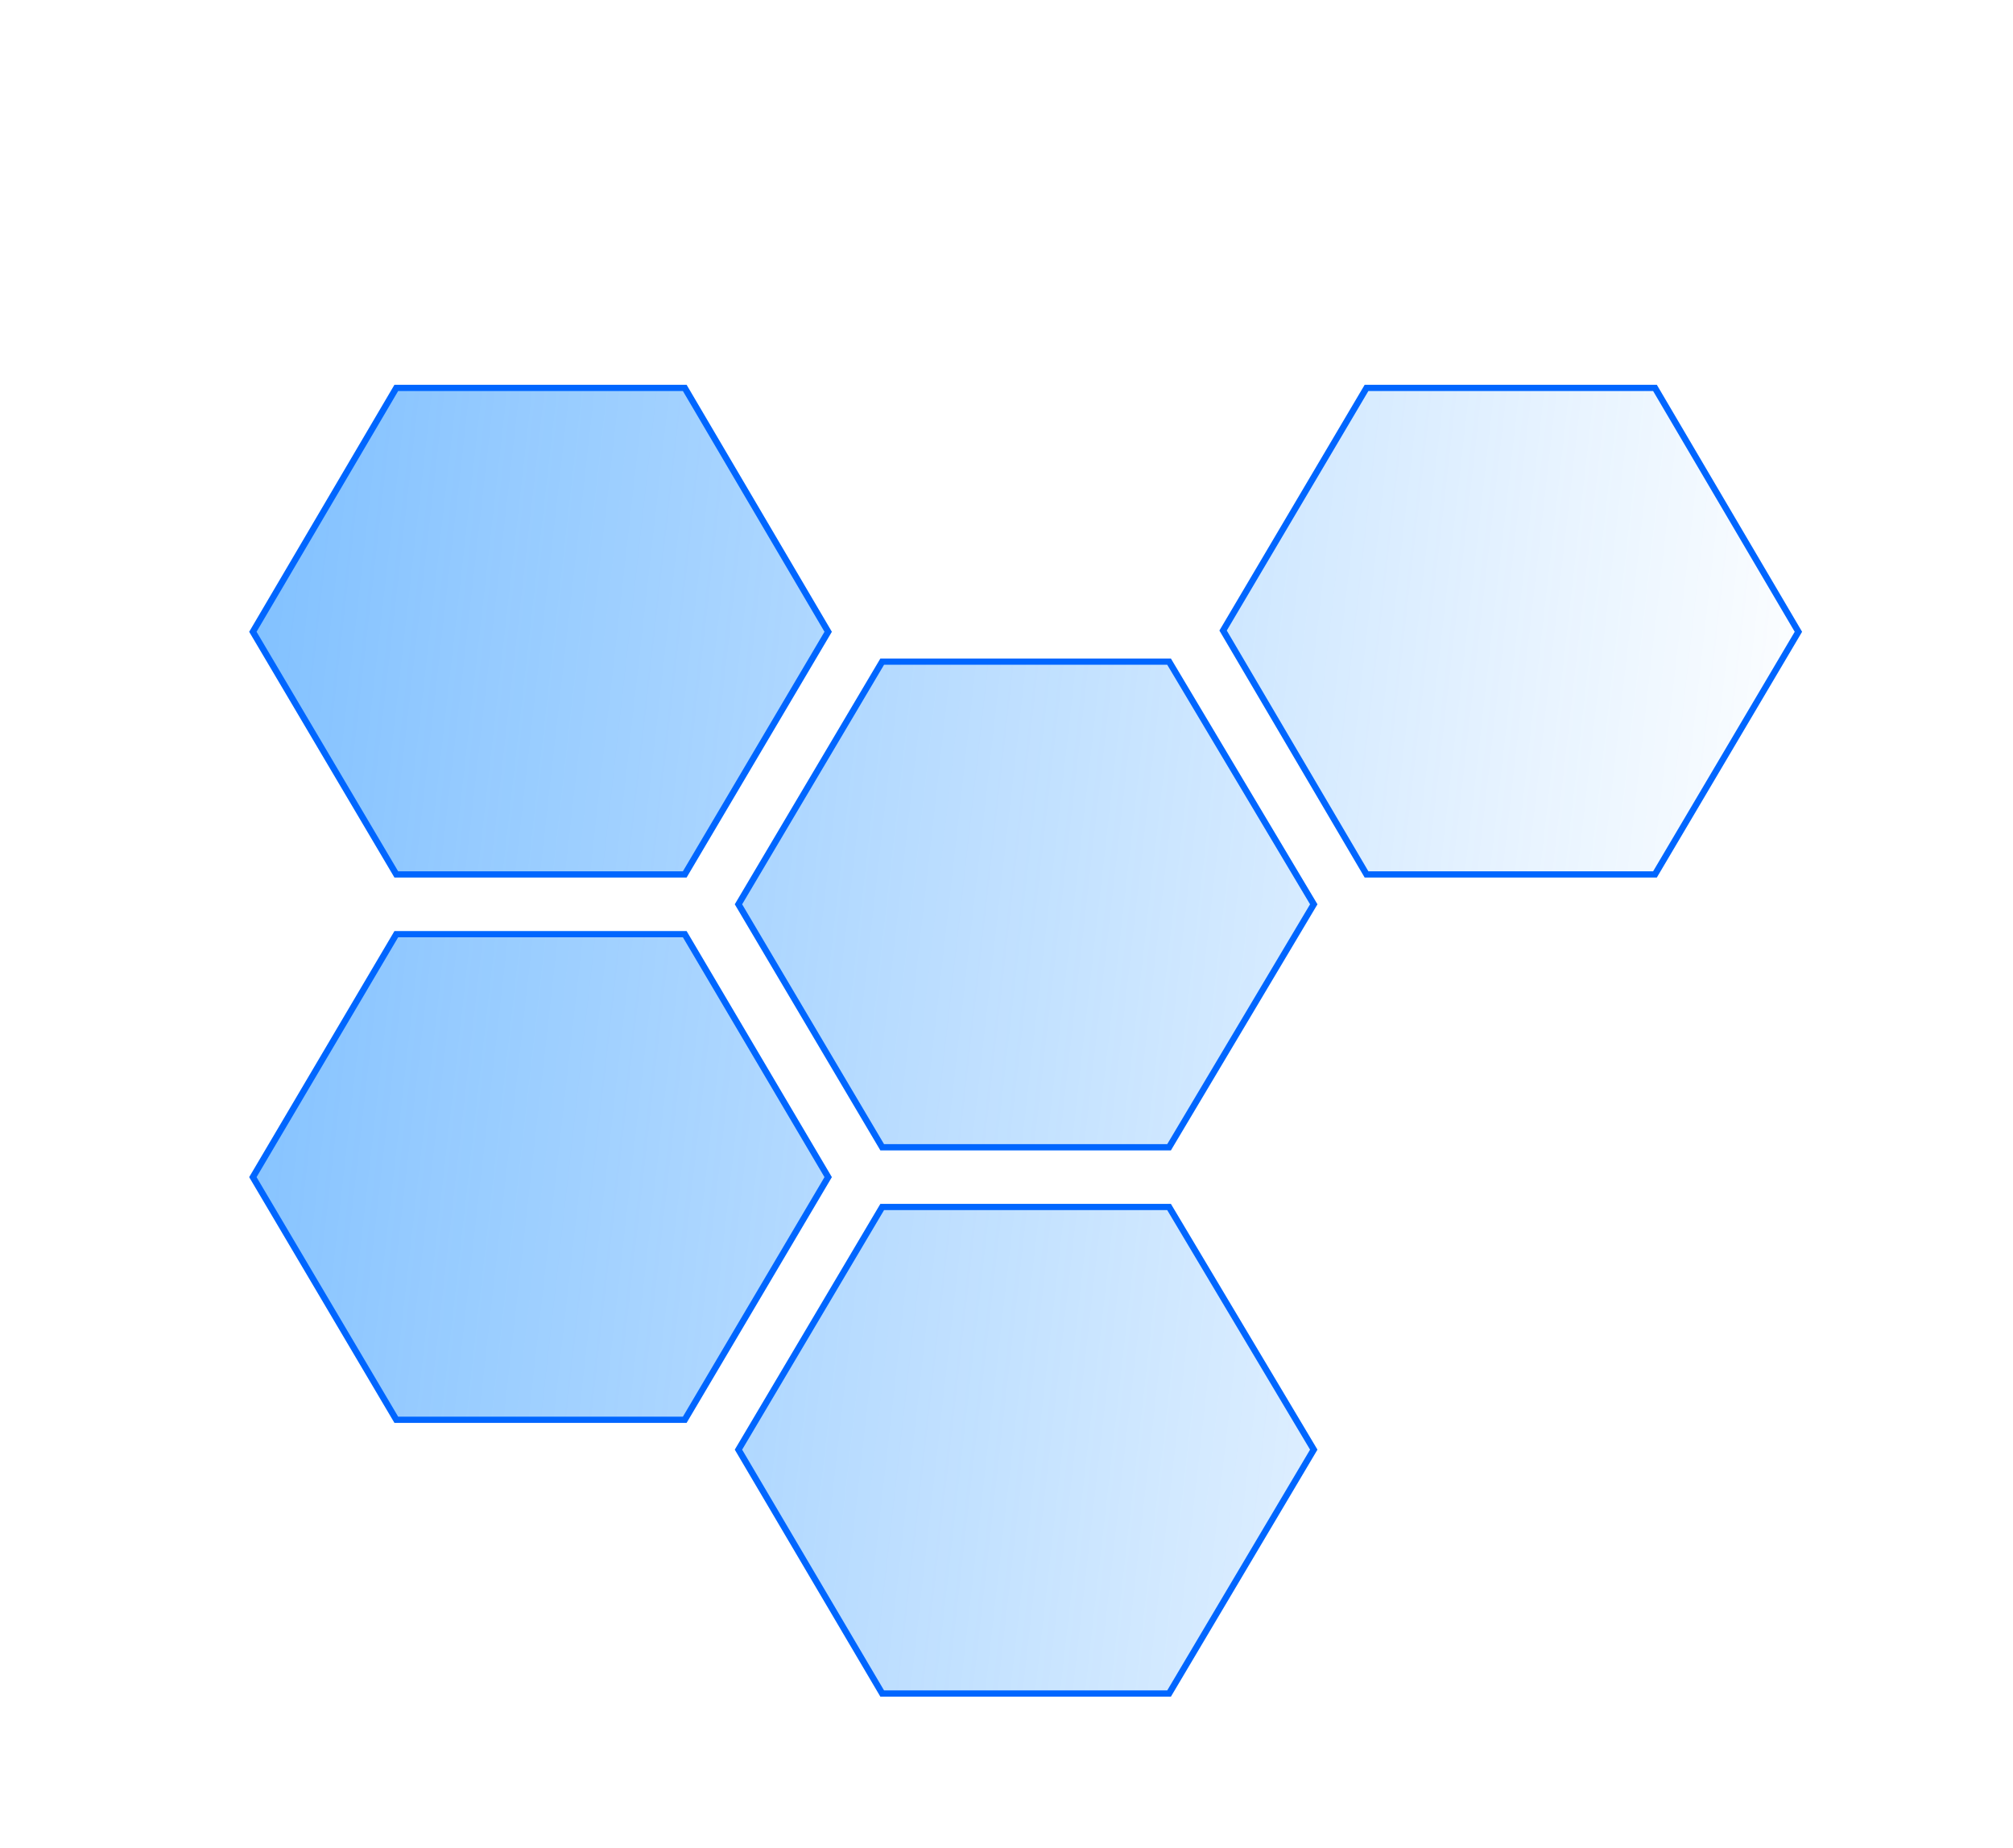
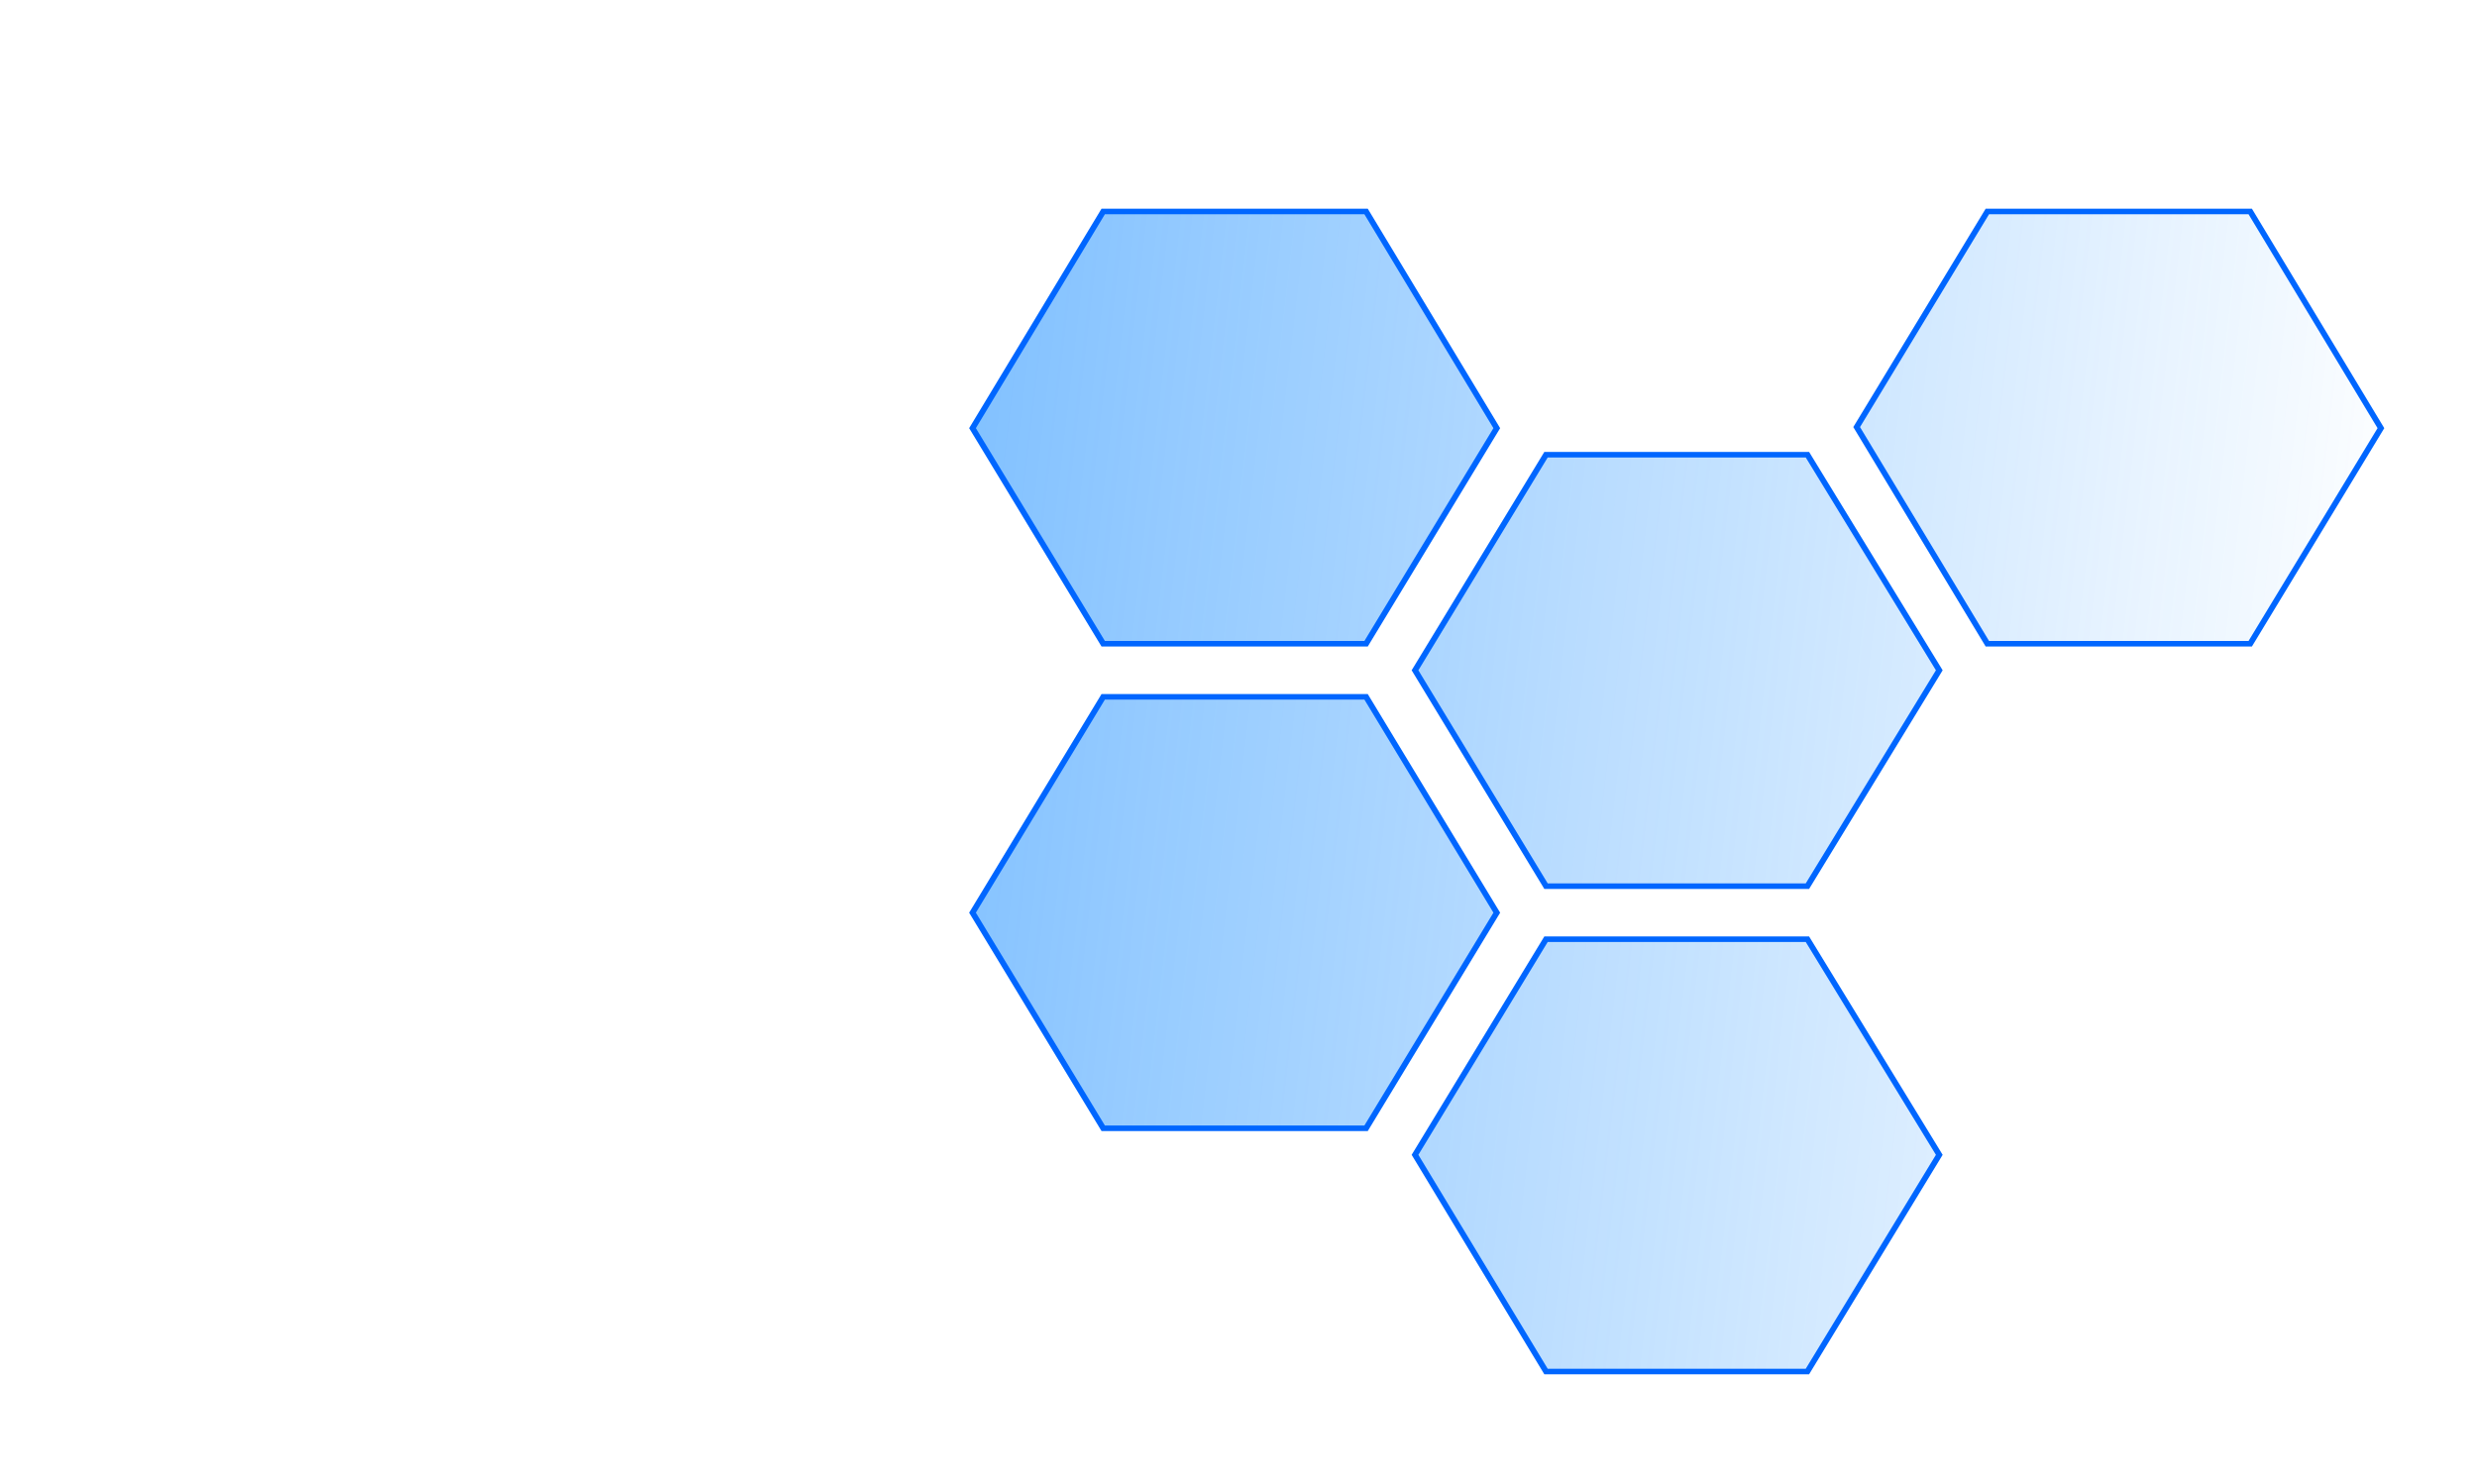
- <svg xmlns="http://www.w3.org/2000/svg" xmlns:xlink="http://www.w3.org/1999/xlink" xml:space="preserve" viewBox="0 0 468.013 429.541" y="0px" x="0px" id="Capa_1" version="1.1" width="468.013" height="429.541">
+ <svg xmlns="http://www.w3.org/2000/svg" xmlns:xlink="http://www.w3.org/1999/xlink" xml:space="preserve" viewBox="0 0 456.882 273.741" y="0px" x="0px" id="Capa_1" version="1.1" width="456.882" height="273.741">
  <defs id="defs298">
    <linearGradient xlink:href="#linearGradient8692" id="linearGradient8694" x1="-506.288" y1="135.105" x2="490.369" y2="244.6" gradientUnits="userSpaceOnUse" />
    <linearGradient id="linearGradient8692">
      <stop style="stop-color:#0684ff;stop-opacity:1;" offset="0" id="stop943" />
      <stop style="stop-color:#0684ff;stop-opacity:0;" offset="1" id="stop945" />
    </linearGradient>
-     <linearGradient xlink:href="#linearGradient8692" id="linearGradient3643" gradientUnits="userSpaceOnUse" x1="-506.288" y1="135.105" x2="490.369" y2="244.6" />
-     <linearGradient xlink:href="#linearGradient8692" id="linearGradient3645" gradientUnits="userSpaceOnUse" x1="-506.288" y1="135.105" x2="490.369" y2="244.6" />
-     <linearGradient xlink:href="#linearGradient8692" id="linearGradient3647" gradientUnits="userSpaceOnUse" x1="-506.288" y1="135.105" x2="490.369" y2="244.6" />
-     <linearGradient xlink:href="#linearGradient8692" id="linearGradient3649" gradientUnits="userSpaceOnUse" x1="-506.288" y1="135.105" x2="490.369" y2="244.6" />
-     <linearGradient xlink:href="#linearGradient8692" id="linearGradient3651" gradientUnits="userSpaceOnUse" x1="-506.288" y1="135.105" x2="490.369" y2="244.6" />
-     <linearGradient xlink:href="#linearGradient8692" id="linearGradient3653" gradientUnits="userSpaceOnUse" x1="-506.288" y1="135.105" x2="490.369" y2="244.6" />
-     <linearGradient xlink:href="#linearGradient8692" id="linearGradient3655" gradientUnits="userSpaceOnUse" x1="-506.288" y1="135.105" x2="490.369" y2="244.6" />
+     <linearGradient xlink:href="#linearGradient8692" id="linearGradient1270" gradientUnits="userSpaceOnUse" x1="-506.288" y1="135.105" x2="490.369" y2="244.6" />
+     <linearGradient xlink:href="#linearGradient8692" id="linearGradient1272" gradientUnits="userSpaceOnUse" x1="-506.288" y1="135.105" x2="490.369" y2="244.6" />
+     <linearGradient xlink:href="#linearGradient8692" id="linearGradient1274" gradientUnits="userSpaceOnUse" x1="-506.288" y1="135.105" x2="490.369" y2="244.6" />
+     <linearGradient xlink:href="#linearGradient8692" id="linearGradient1276" gradientUnits="userSpaceOnUse" x1="-506.288" y1="135.105" x2="490.369" y2="244.6" />
+     <linearGradient xlink:href="#linearGradient8692" id="linearGradient1278" gradientUnits="userSpaceOnUse" x1="-506.288" y1="135.105" x2="490.369" y2="244.6" />
+     <linearGradient xlink:href="#linearGradient8692" id="linearGradient1280" gradientUnits="userSpaceOnUse" x1="-506.288" y1="135.105" x2="490.369" y2="244.6" />
+     <linearGradient xlink:href="#linearGradient8692" id="linearGradient1282" gradientUnits="userSpaceOnUse" x1="-506.288" y1="135.105" x2="490.369" y2="244.6" />
  </defs>
-   <g id="g265" transform="translate(-3.570185,-65.4744)">
+   <g id="g265" transform="translate(-42.77576,-132.666)">
</g>
-   <g id="g267" transform="translate(-3.570185,-65.4744)">
+   <g id="g267" transform="translate(-42.77576,-132.666)">
</g>
-   <g id="g269" transform="translate(-3.570185,-65.4744)">
+   <g id="g269" transform="translate(-42.77576,-132.666)">
</g>
-   <g id="g271" transform="translate(-3.570185,-65.4744)">
+   <g id="g271" transform="translate(-42.77576,-132.666)">
</g>
-   <g id="g273" transform="translate(-3.570185,-65.4744)">
+   <g id="g273" transform="translate(-42.77576,-132.666)">
</g>
-   <g id="g275" transform="translate(-3.570185,-65.4744)">
+   <g id="g275" transform="translate(-42.77576,-132.666)">
</g>
-   <g id="g277" transform="translate(-3.570185,-65.4744)">
+   <g id="g277" transform="translate(-42.77576,-132.666)">
</g>
-   <g id="g279" transform="translate(-3.570185,-65.4744)">
+   <g id="g279" transform="translate(-42.77576,-132.666)">
</g>
-   <g id="g281" transform="translate(-3.570185,-65.4744)">
+   <g id="g281" transform="translate(-42.77576,-132.666)">
</g>
-   <g id="g283" transform="translate(-3.570185,-65.4744)">
+   <g id="g283" transform="translate(-42.77576,-132.666)">
</g>
-   <g id="g285" transform="translate(-3.570185,-65.4744)">
+   <g id="g285" transform="translate(-42.77576,-132.666)">
</g>
-   <g id="g287" transform="translate(-3.570185,-65.4744)">
+   <g id="g287" transform="translate(-42.77576,-132.666)">
</g>
-   <g id="g289" transform="translate(-3.570185,-65.4744)">
+   <g id="g289" transform="translate(-42.77576,-132.666)">
</g>
-   <g id="g291" transform="translate(-3.570185,-65.4744)">
+   <g id="g291" transform="translate(-42.77576,-132.666)">
</g>
-   <g id="g293" transform="translate(-3.570185,-65.4744)">
+   <g id="g293" transform="translate(-42.77576,-132.666)">
</g>
-   <g transform="matrix(0.734526,0,0,0.7159058,58.79069,66.84162)" style="fill:url(#linearGradient8694);fill-opacity:1;stroke:#0066ff;stroke-width:2.026;stroke-miterlimit:4;stroke-dasharray:none;stroke-opacity:1" id="g263">
-     <g style="fill:url(#linearGradient3655);fill-opacity:1;stroke:#0066ff;stroke-width:2.026;stroke-miterlimit:4;stroke-dasharray:none;stroke-opacity:1" id="g261">
-       <g style="fill:url(#linearGradient3653);fill-opacity:1;stroke:#0066ff;stroke-width:2.026;stroke-miterlimit:4;stroke-dasharray:none;stroke-opacity:1" id="g259">
-         <polygon style="fill:url(#linearGradient3643);fill-opacity:1;stroke:#0066ff;stroke-width:2.026;stroke-miterlimit:4;stroke-dasharray:none;stroke-opacity:1" id="polygon249" points="45.4,367.7 136.7,367.7 182.1,288.9 136.7,210 45.4,210 0,288.9 " />
-         <polygon style="fill:url(#linearGradient3645);fill-opacity:1;stroke:#0066ff;stroke-width:2.026;stroke-miterlimit:4;stroke-dasharray:none;stroke-opacity:1" id="polygon251" points="290,279.2 335.8,200.3 290,121.5 199.2,121.5 153.7,200.3 199.2,279.2 " />
-         <polygon style="fill:url(#linearGradient3647);fill-opacity:1;stroke:#0066ff;stroke-width:2.026;stroke-miterlimit:4;stroke-dasharray:none;stroke-opacity:1" id="polygon253" points="335.8,377.4 290,298.6 199.2,298.6 153.7,377.4 199.2,456.6 290,456.6 " />
-         <polygon style="fill:url(#linearGradient3649);fill-opacity:1;stroke:#0066ff;stroke-width:2.026;stroke-miterlimit:4;stroke-dasharray:none;stroke-opacity:1" id="polygon255" points="0,111.8 45.4,190.6 136.7,190.6 182.1,111.8 136.7,32.6 45.4,32.6 " />
-         <polygon style="fill:url(#linearGradient3651);fill-opacity:1;stroke:#0066ff;stroke-width:2.026;stroke-miterlimit:4;stroke-dasharray:none;stroke-opacity:1" id="polygon257" points="489.2,111.8 443.8,32.6 352.5,32.6 307.1,111.4 352.5,190.6 443.8,190.6 " />
+   <g transform="matrix(0.5310316,0,0,0.5047199,179.3801,22.55629)" style="fill:url(#linearGradient8694);fill-opacity:1;stroke:#0066ff;stroke-width:2.026;stroke-miterlimit:4;stroke-dasharray:none;stroke-opacity:1" id="g263">
+     <g style="fill:url(#linearGradient1282);fill-opacity:1;stroke:#0066ff;stroke-width:2.026;stroke-miterlimit:4;stroke-dasharray:none;stroke-opacity:1" id="g261">
+       <g style="fill:url(#linearGradient1280);fill-opacity:1;stroke:#0066ff;stroke-width:2.026;stroke-miterlimit:4;stroke-dasharray:none;stroke-opacity:1" id="g259">
+         <polygon style="fill:url(#linearGradient1270);fill-opacity:1;stroke:#0066ff;stroke-width:2.026;stroke-miterlimit:4;stroke-dasharray:none;stroke-opacity:1" id="polygon249" points="0,288.9 45.4,367.7 136.7,367.7 182.1,288.9 136.7,210 45.4,210 " />
+         <polygon style="fill:url(#linearGradient1272);fill-opacity:1;stroke:#0066ff;stroke-width:2.026;stroke-miterlimit:4;stroke-dasharray:none;stroke-opacity:1" id="polygon251" points="199.2,279.2 290,279.2 335.8,200.3 290,121.5 199.2,121.5 153.7,200.3 " />
+         <polygon style="fill:url(#linearGradient1274);fill-opacity:1;stroke:#0066ff;stroke-width:2.026;stroke-miterlimit:4;stroke-dasharray:none;stroke-opacity:1" id="polygon253" points="290,456.6 335.8,377.4 290,298.6 199.2,298.6 153.7,377.4 199.2,456.6 " />
+         <polygon style="fill:url(#linearGradient1276);fill-opacity:1;stroke:#0066ff;stroke-width:2.026;stroke-miterlimit:4;stroke-dasharray:none;stroke-opacity:1" id="polygon255" points="45.4,32.6 0,111.8 45.4,190.6 136.7,190.6 182.1,111.8 136.7,32.6 " />
+         <polygon style="fill:url(#linearGradient1278);fill-opacity:1;stroke:#0066ff;stroke-width:2.026;stroke-miterlimit:4;stroke-dasharray:none;stroke-opacity:1" id="polygon257" points="443.8,190.6 489.2,111.8 443.8,32.6 352.5,32.6 307.1,111.4 352.5,190.6 " />
      </g>
    </g>
  </g>
</svg>
